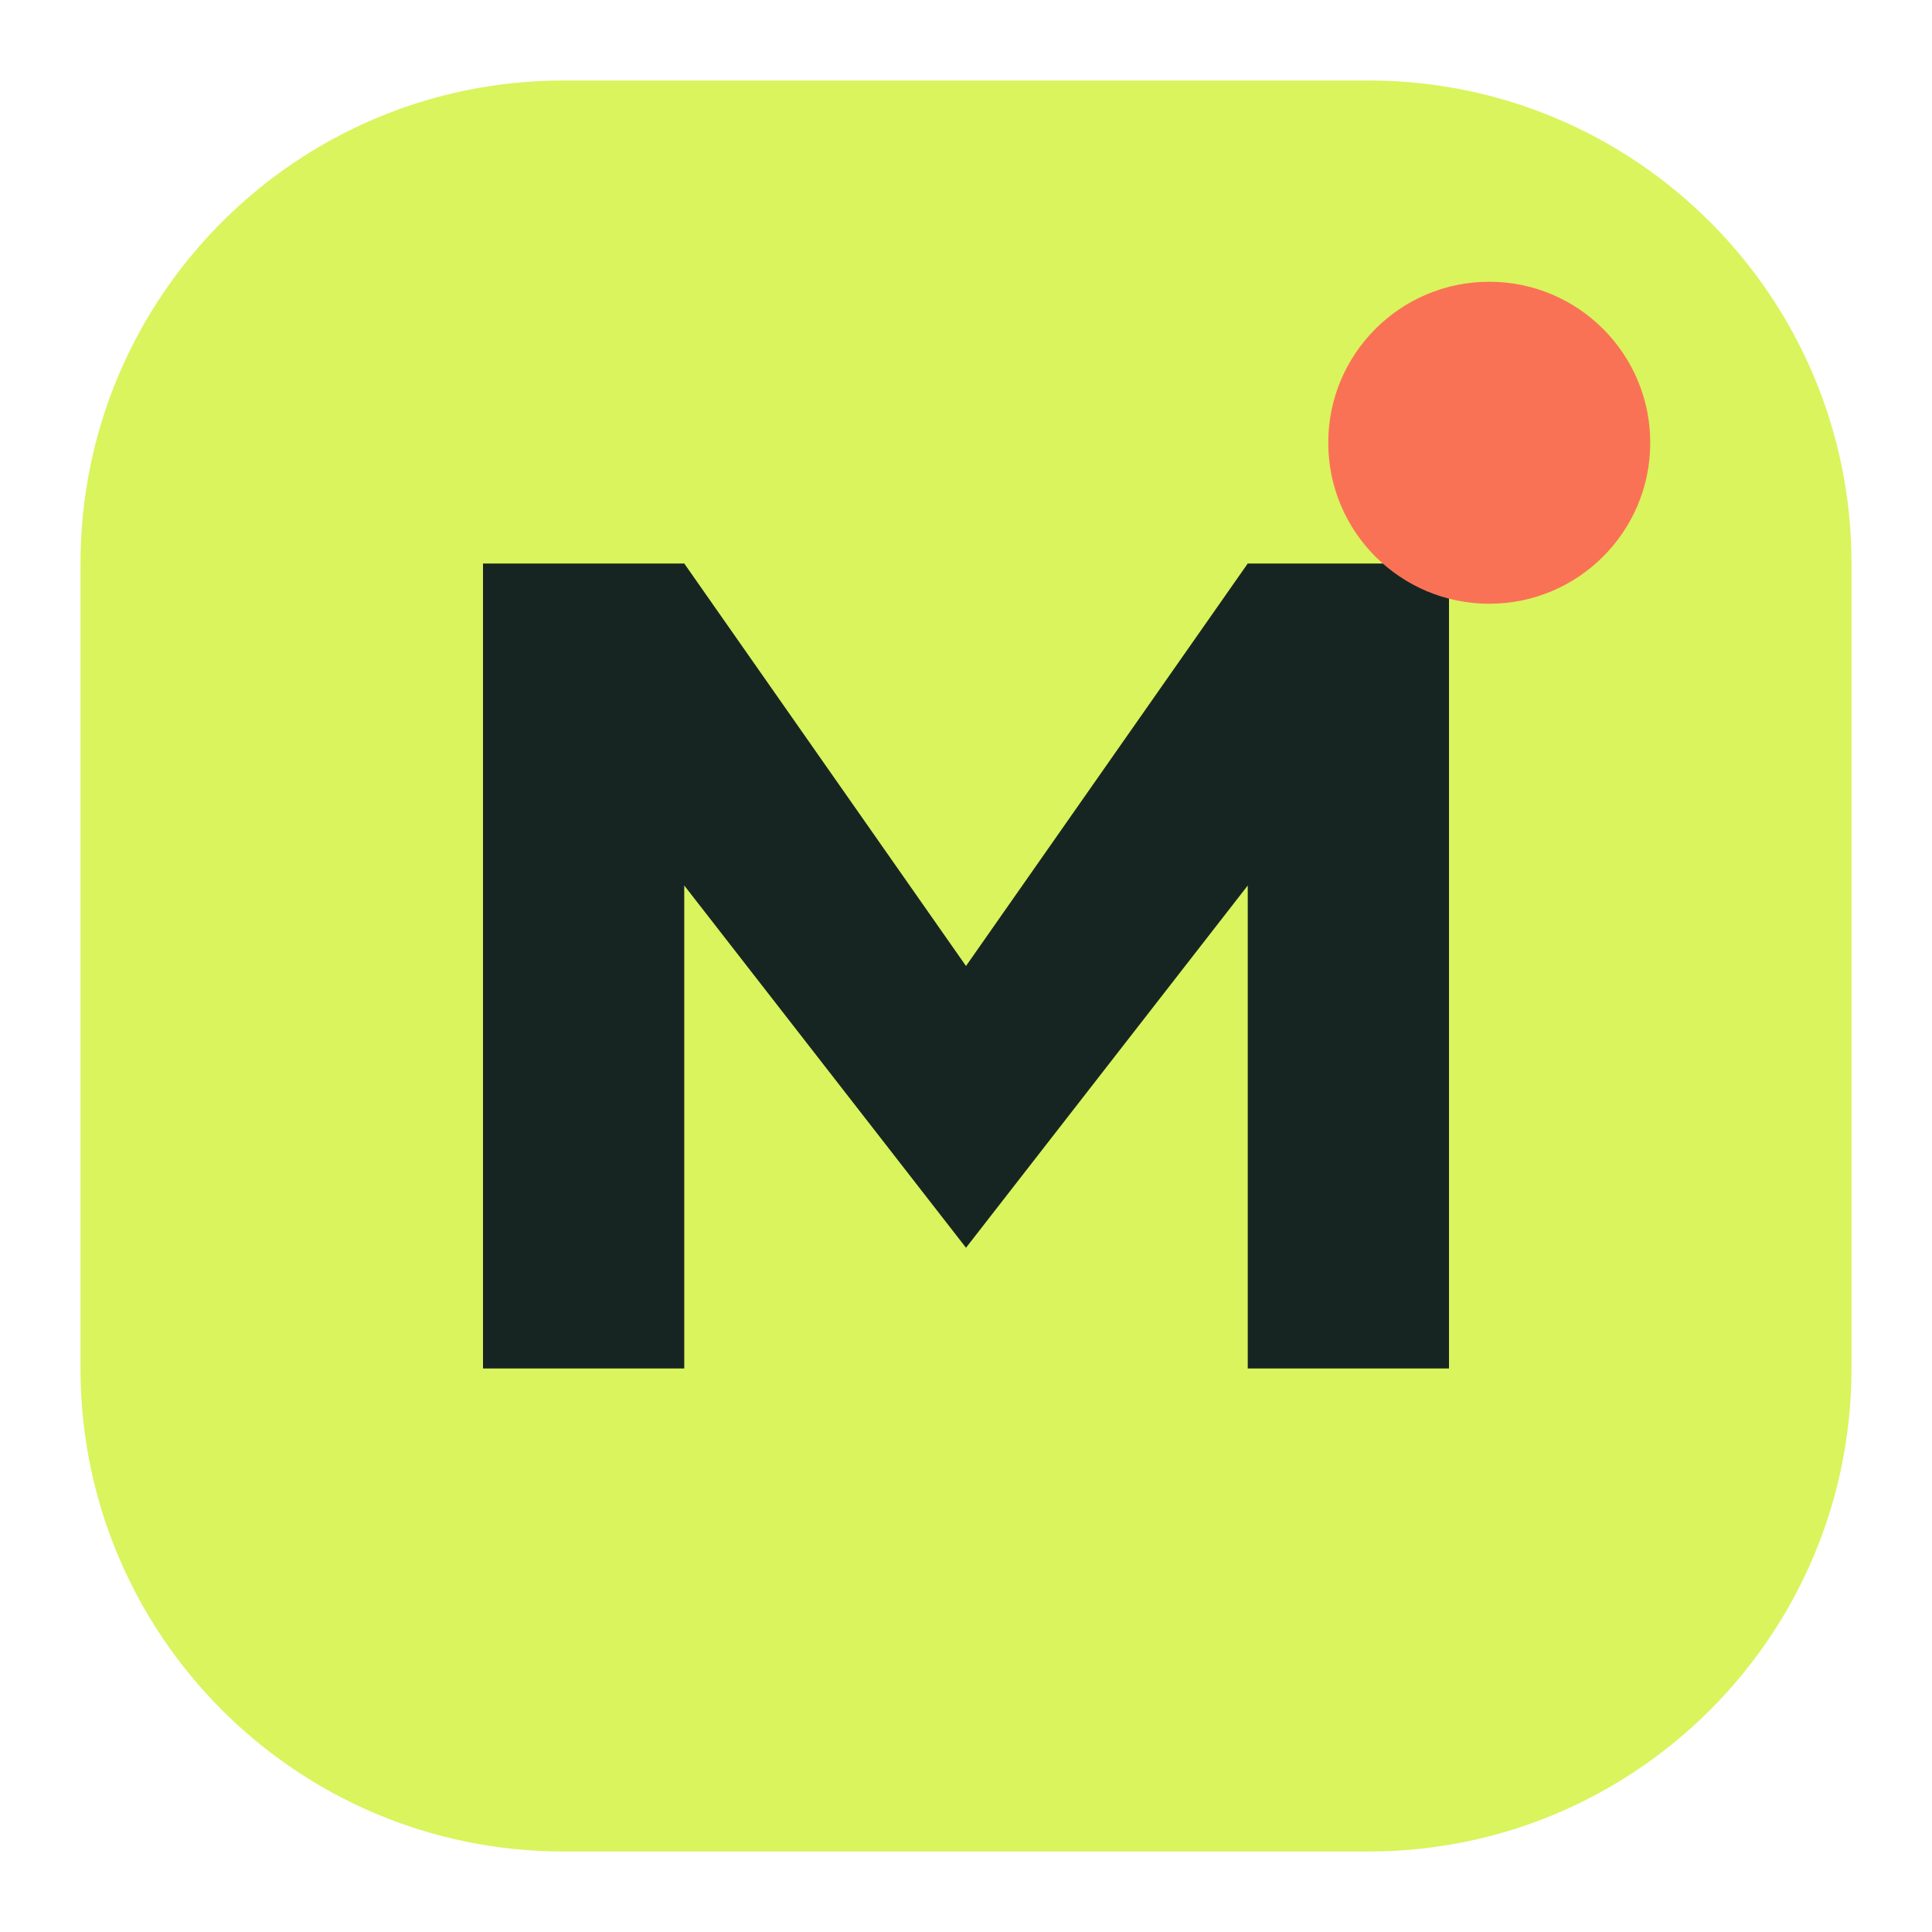
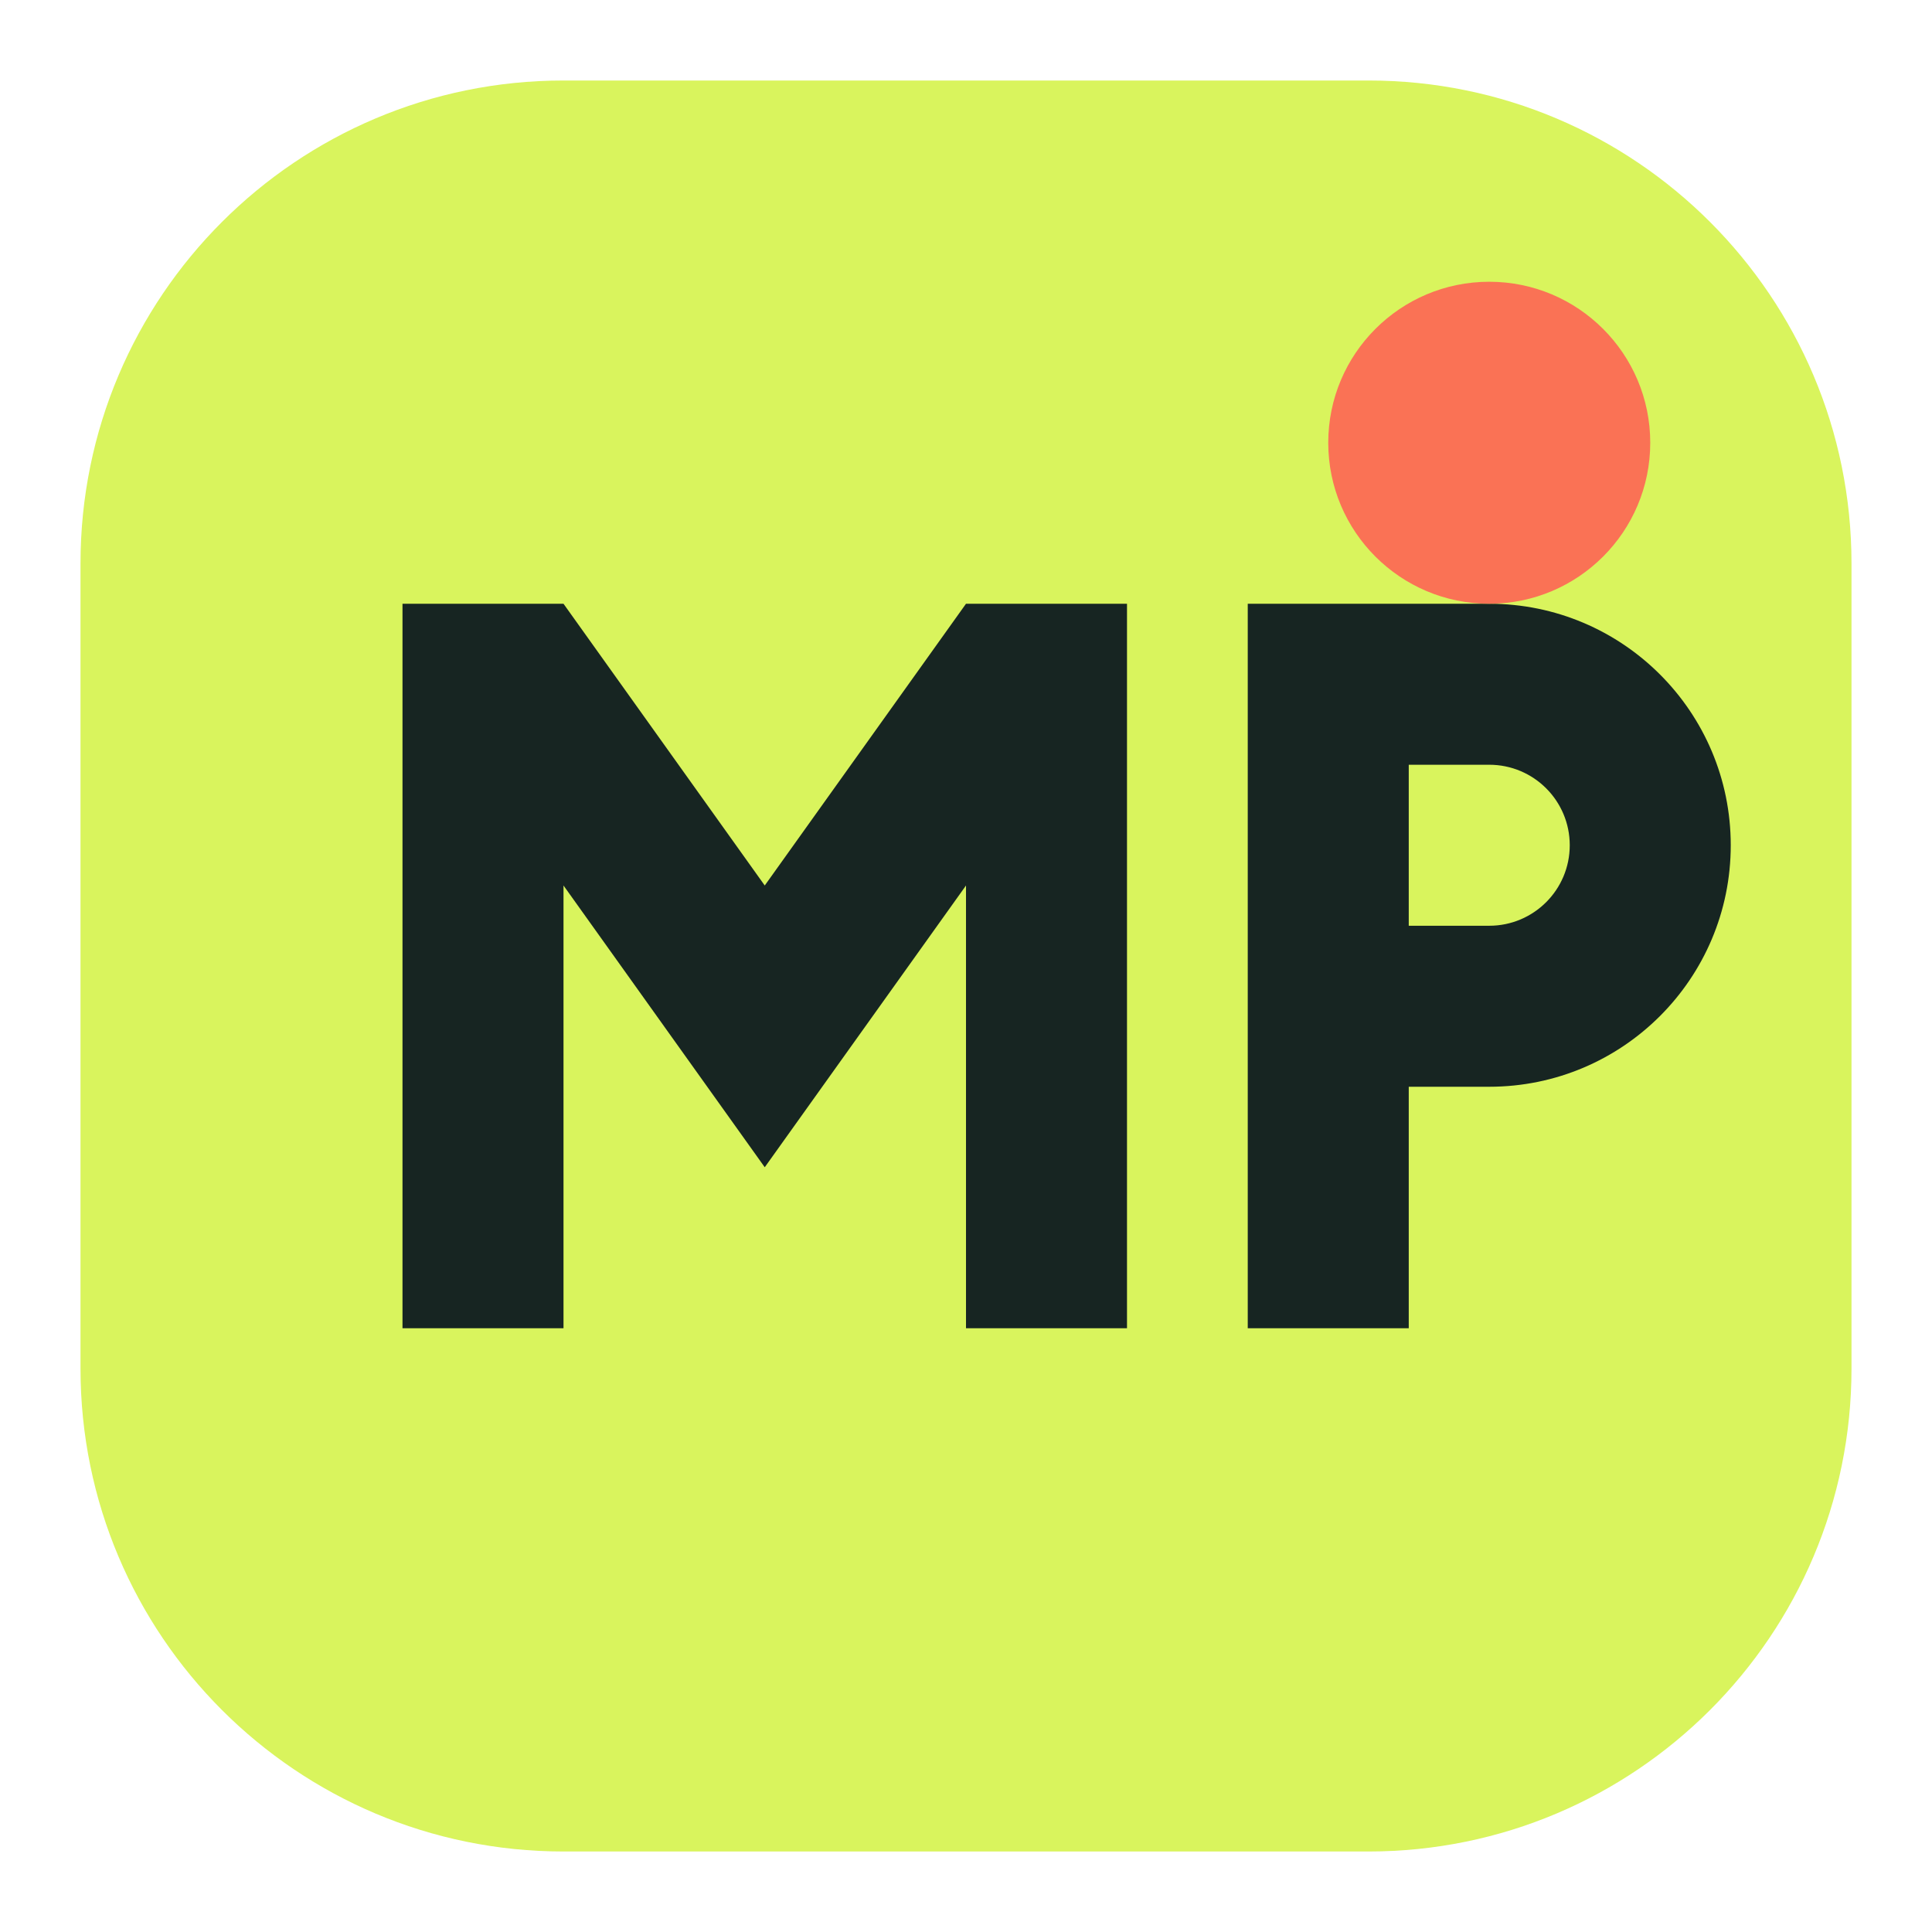
<svg xmlns="http://www.w3.org/2000/svg" viewBox="0 0 48 48" fill="none">
  <rect x="2" y="2" width="44" height="44" rx="12" fill="#D9F45D" />
-   <path d="M12 34V14h5l7 10 7-10h5v20h-5V22l-7 9-7-9v12h-5Z" fill="#172522" />
+   <path d="M10 33V15h4l5 7 5-7h4v18h-4V22l-5 7-5-7v11h-4Zm21 0V15h6a6 6 0 0 1 0 12h-2v6h-4Zm4-10h2a2 2 0 1 0 0-4h-2v4Z" fill="#172522" />
  <circle cx="37" cy="11" r="4" fill="#FA7255" />
</svg>
